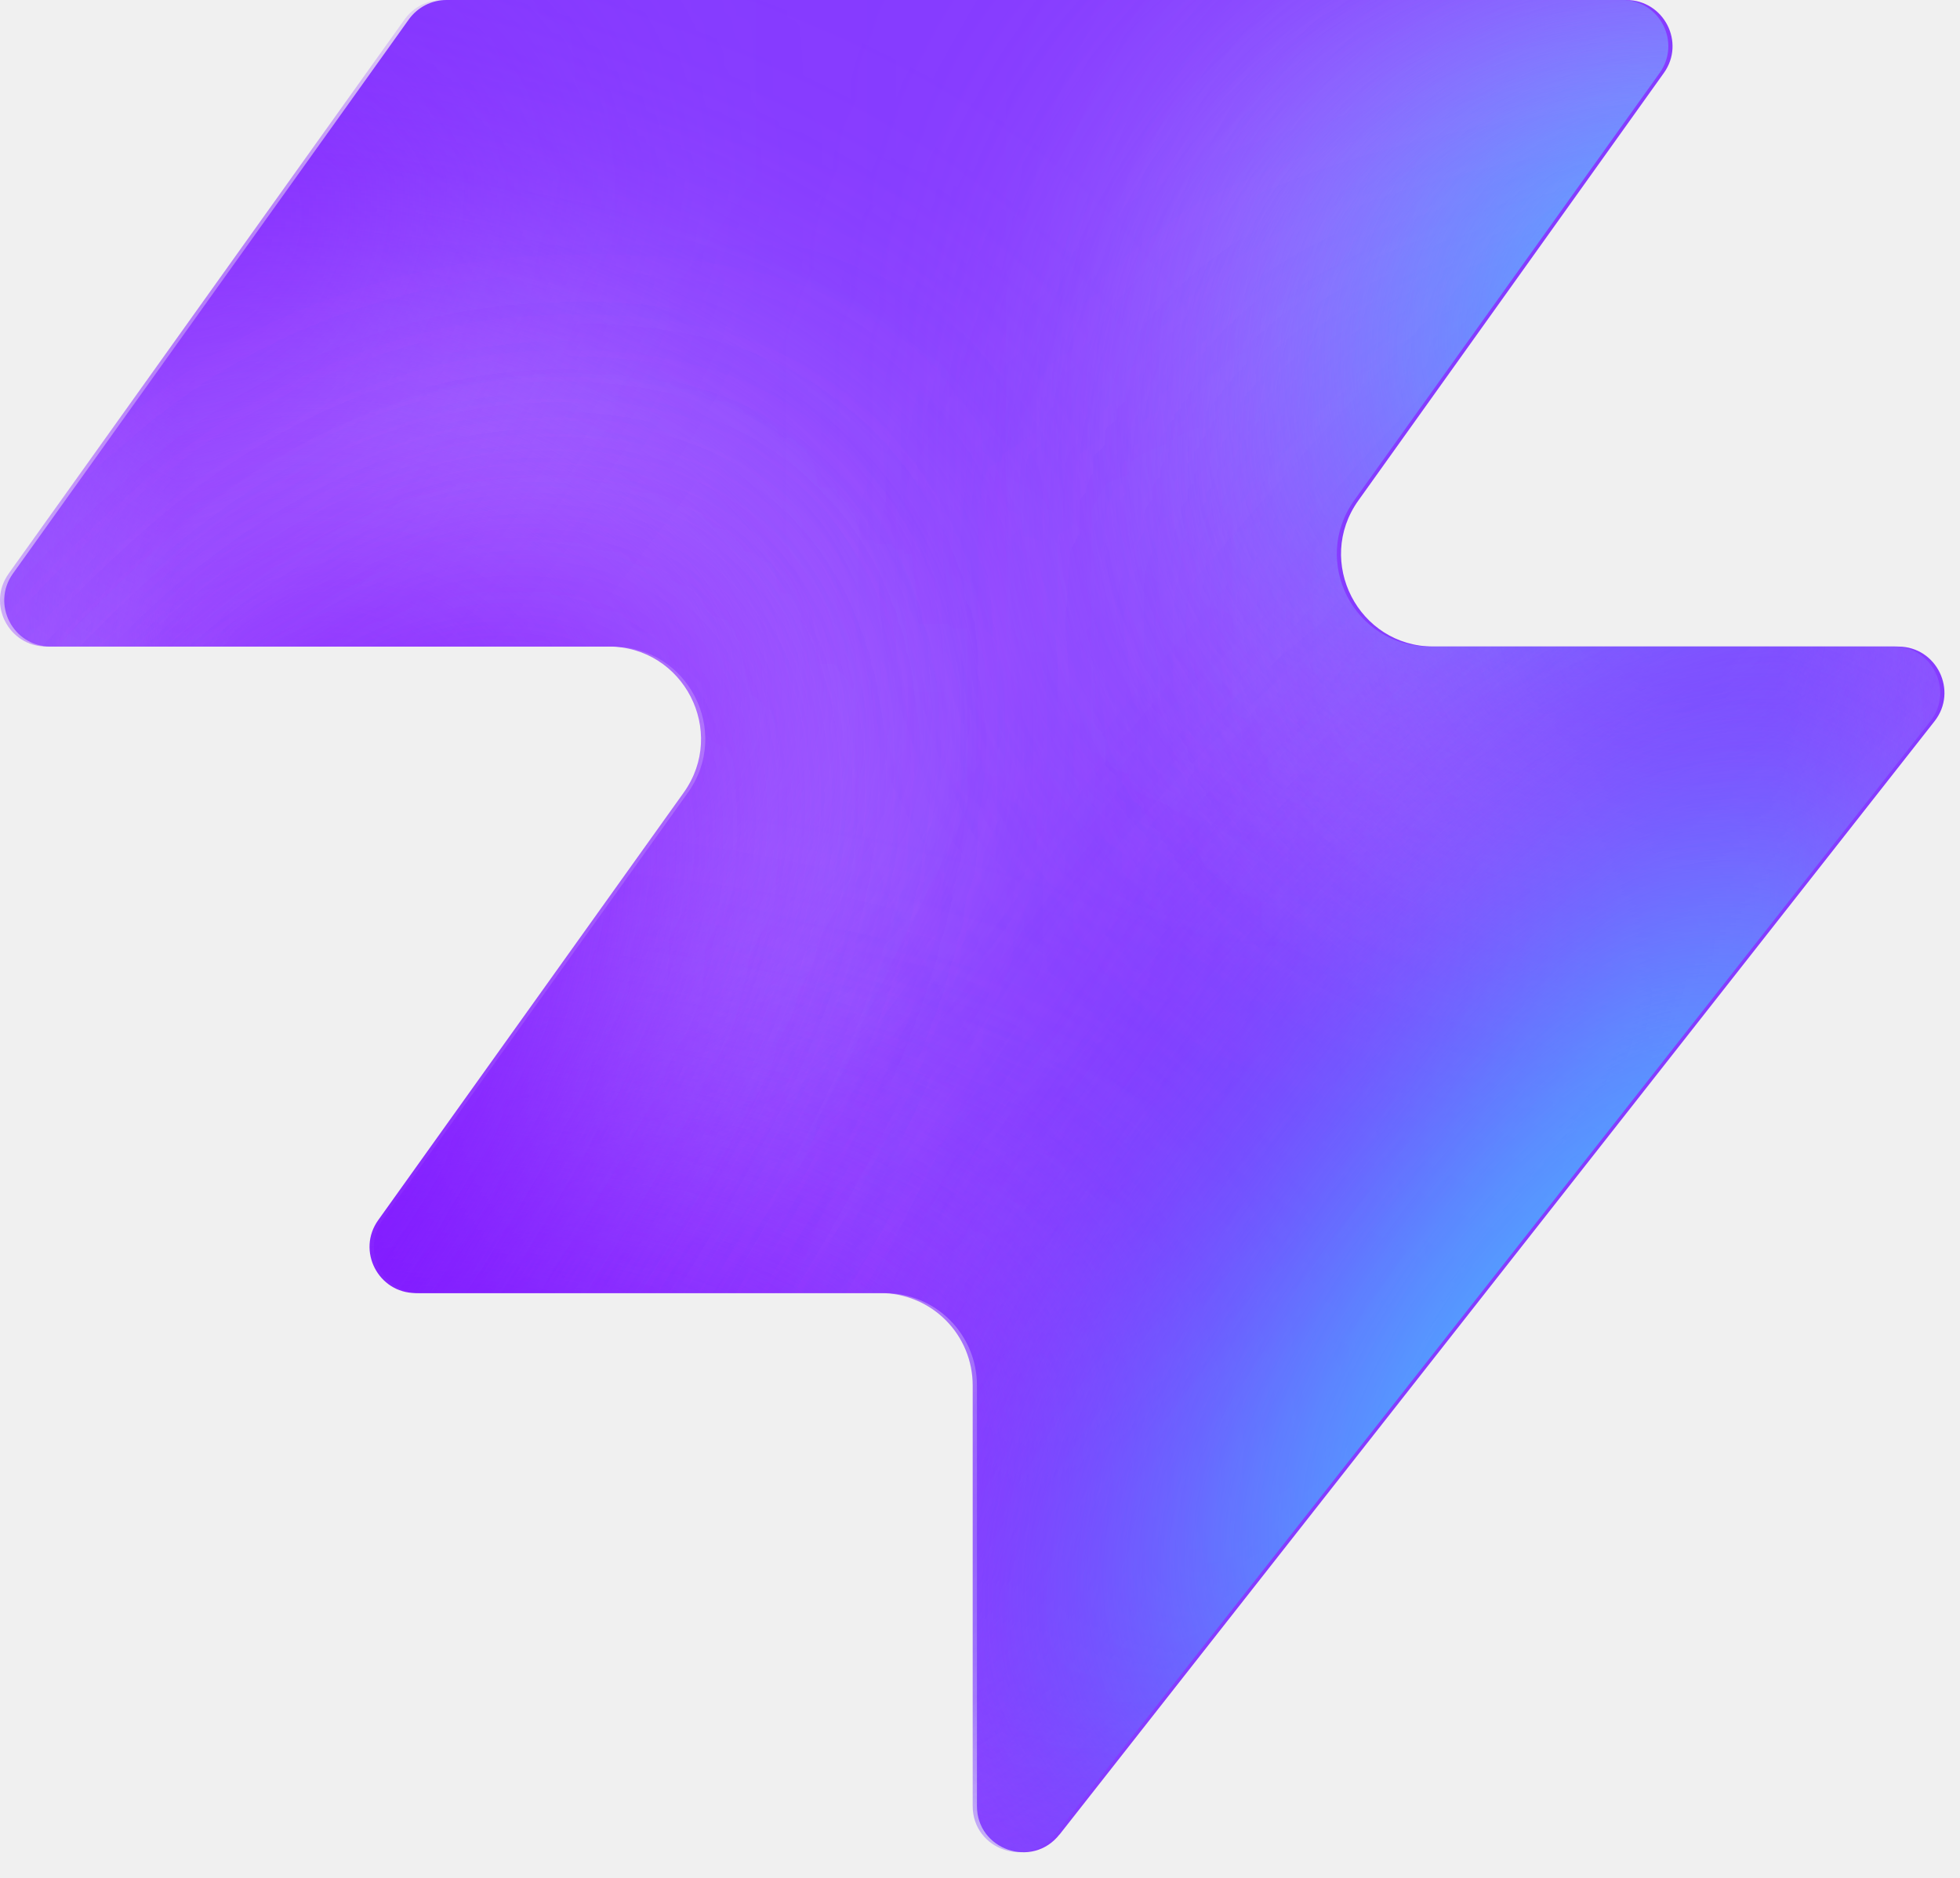
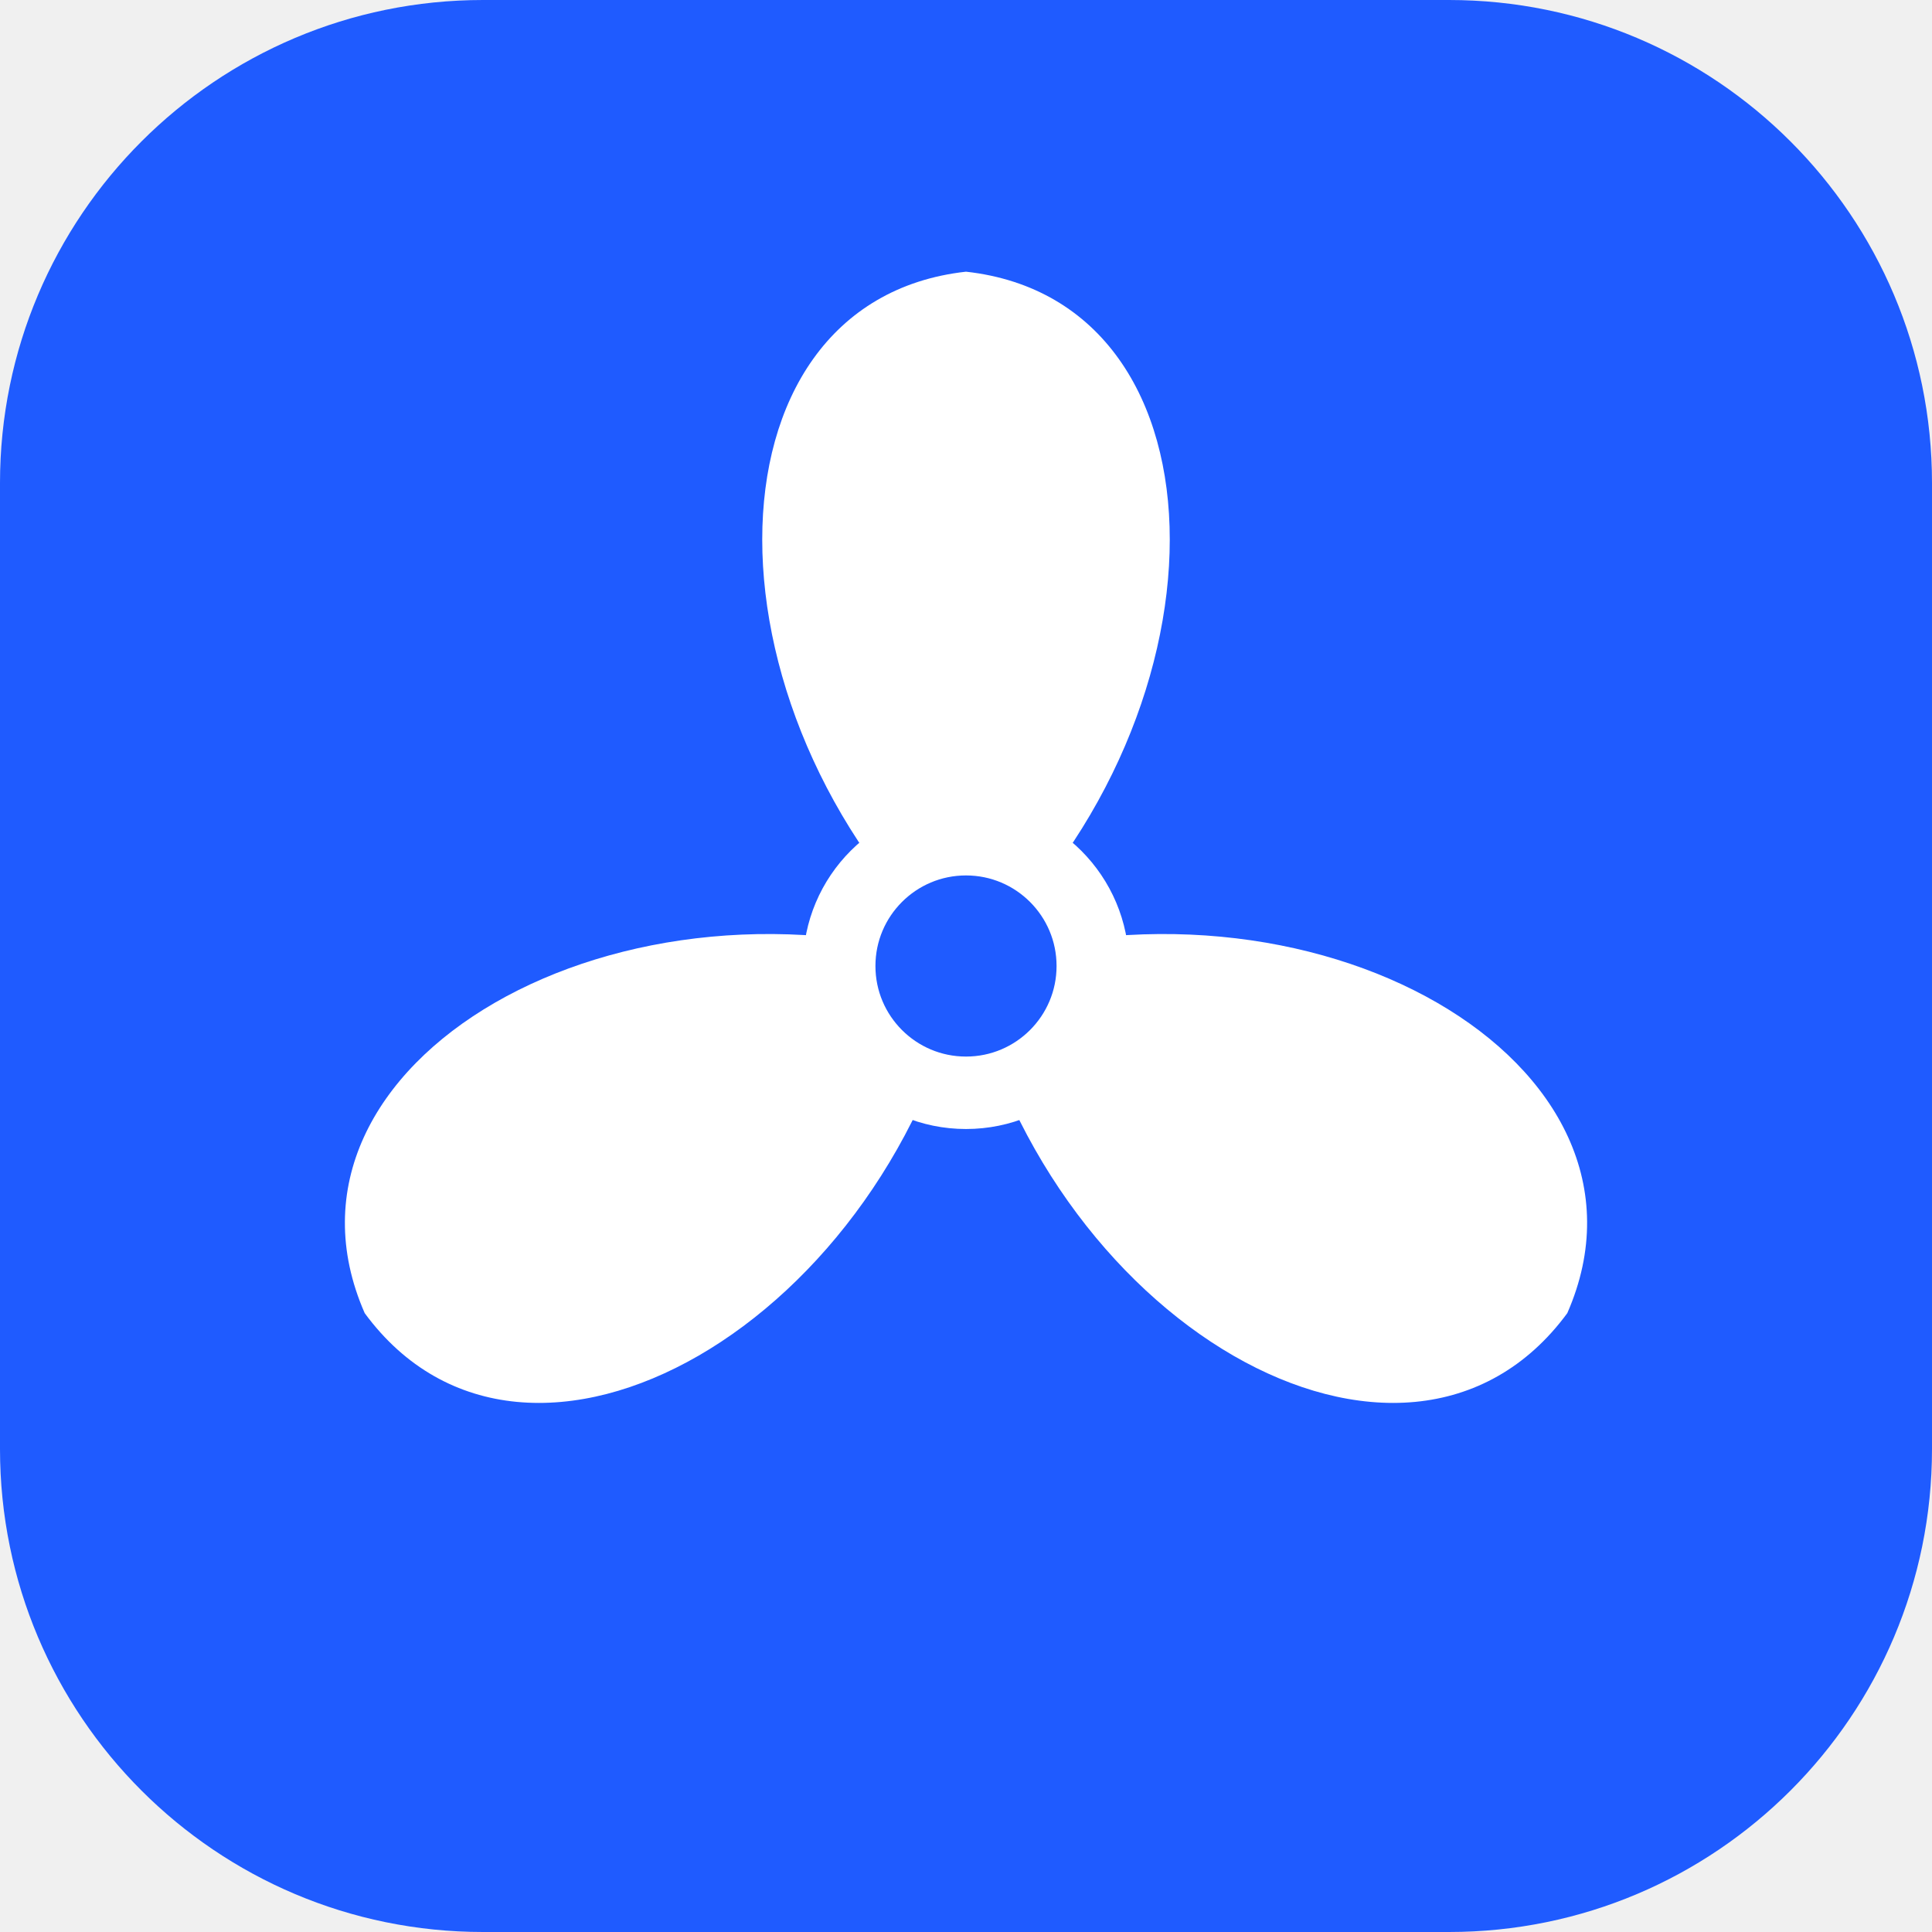
- <svg xmlns="http://www.w3.org/2000/svg" width="48" height="46" fill="none" viewBox="0 0 48 46">
-   <path fill="#863bff" d="M25.946 44.938c-.664.845-2.021.375-2.021-.698V33.937a2.26 2.26 0 0 0-2.262-2.262H10.287c-.92 0-1.456-1.04-.92-1.788l7.48-10.471c1.07-1.497 0-3.578-1.842-3.578H1.237c-.92 0-1.456-1.04-.92-1.788L10.013.474c.214-.297.556-.474.92-.474h28.894c.92 0 1.456 1.04.92 1.788l-7.48 10.471c-1.07 1.498 0 3.579 1.842 3.579h11.377c.943 0 1.473 1.088.89 1.83L25.947 44.94z" style="fill:#863bff;fill:color(display-p3 .525 .23 1);fill-opacity:1" />
-   <mask id="a" width="48" height="46" x="0" y="0" maskUnits="userSpaceOnUse" style="mask-type:alpha">
-     <path fill="#000" d="M25.842 44.938c-.664.844-2.021.375-2.021-.698V33.937a2.26 2.26 0 0 0-2.262-2.262H10.183c-.92 0-1.456-1.04-.92-1.788l7.48-10.471c1.07-1.498 0-3.579-1.842-3.579H1.133c-.92 0-1.456-1.04-.92-1.787L9.91.473c.214-.297.556-.474.92-.474h28.894c.92 0 1.456 1.04.92 1.788l-7.48 10.471c-1.07 1.498 0 3.578 1.842 3.578h11.377c.943 0 1.473 1.088.89 1.832L25.843 44.94z" style="fill:#000;fill-opacity:1" />
-   </mask>
-   <g mask="url(#a)">
-     <g filter="url(#b)">
-       <ellipse cx="5.508" cy="14.704" fill="#ede6ff" rx="5.508" ry="14.704" style="fill:#ede6ff;fill:color(display-p3 .927 .903 1);fill-opacity:1" transform="matrix(.00324 1 1 -.00324 -4.47 31.516)" />
-     </g>
-     <g filter="url(#c)">
-       <ellipse cx="10.399" cy="29.851" fill="#ede6ff" rx="10.399" ry="29.851" style="fill:#ede6ff;fill:color(display-p3 .927 .903 1);fill-opacity:1" transform="matrix(.00324 1 1 -.00324 -39.328 7.883)" />
-     </g>
-     <g filter="url(#d)">
-       <ellipse cx="5.508" cy="30.487" fill="#7e14ff" rx="5.508" ry="30.487" style="fill:#7e14ff;fill:color(display-p3 .492 .077 1);fill-opacity:1" transform="rotate(89.814 -25.913 -14.639)scale(1 -1)" />
-     </g>
-     <g filter="url(#e)">
-       <ellipse cx="5.508" cy="30.599" fill="#7e14ff" rx="5.508" ry="30.599" style="fill:#7e14ff;fill:color(display-p3 .492 .077 1);fill-opacity:1" transform="rotate(89.814 -32.644 -3.334)scale(1 -1)" />
-     </g>
-     <g filter="url(#f)">
-       <ellipse cx="5.508" cy="30.599" fill="#7e14ff" rx="5.508" ry="30.599" style="fill:#7e14ff;fill:color(display-p3 .492 .077 1);fill-opacity:1" transform="matrix(.00324 1 1 -.00324 -34.34 30.47)" />
-     </g>
-     <g filter="url(#g)">
-       <ellipse cx="14.072" cy="22.078" fill="#ede6ff" rx="14.072" ry="22.078" style="fill:#ede6ff;fill:color(display-p3 .927 .903 1);fill-opacity:1" transform="rotate(93.35 24.506 48.493)scale(-1 1)" />
-     </g>
-     <g filter="url(#h)">
-       <ellipse cx="3.47" cy="21.501" fill="#7e14ff" rx="3.47" ry="21.501" style="fill:#7e14ff;fill:color(display-p3 .492 .077 1);fill-opacity:1" transform="rotate(89.009 28.708 47.59)scale(-1 1)" />
-     </g>
-     <g filter="url(#i)">
-       <ellipse cx="3.47" cy="21.501" fill="#7e14ff" rx="3.47" ry="21.501" style="fill:#7e14ff;fill:color(display-p3 .492 .077 1);fill-opacity:1" transform="rotate(89.009 28.708 47.59)scale(-1 1)" />
-     </g>
-     <g filter="url(#j)">
-       <ellipse cx=".387" cy="8.972" fill="#7e14ff" rx="4.407" ry="29.108" style="fill:#7e14ff;fill:color(display-p3 .492 .077 1);fill-opacity:1" transform="rotate(39.51 .387 8.972)" />
-     </g>
-     <g filter="url(#k)">
-       <ellipse cx="47.523" cy="-6.092" fill="#7e14ff" rx="4.407" ry="29.108" style="fill:#7e14ff;fill:color(display-p3 .492 .077 1);fill-opacity:1" transform="rotate(37.892 47.523 -6.092)" />
-     </g>
-     <g filter="url(#l)">
-       <ellipse cx="41.412" cy="6.333" fill="#47bfff" rx="5.971" ry="9.665" style="fill:#47bfff;fill:color(display-p3 .28 .748 1);fill-opacity:1" transform="rotate(37.892 41.412 6.333)" />
-     </g>
-     <g filter="url(#m)">
-       <ellipse cx="-1.879" cy="38.332" fill="#7e14ff" rx="4.407" ry="29.108" style="fill:#7e14ff;fill:color(display-p3 .492 .077 1);fill-opacity:1" transform="rotate(37.892 -1.88 38.332)" />
-     </g>
-     <g filter="url(#n)">
-       <ellipse cx="-1.879" cy="38.332" fill="#7e14ff" rx="4.407" ry="29.108" style="fill:#7e14ff;fill:color(display-p3 .492 .077 1);fill-opacity:1" transform="rotate(37.892 -1.88 38.332)" />
-     </g>
-     <g filter="url(#o)">
-       <ellipse cx="35.651" cy="29.907" fill="#7e14ff" rx="4.407" ry="29.108" style="fill:#7e14ff;fill:color(display-p3 .492 .077 1);fill-opacity:1" transform="rotate(37.892 35.651 29.907)" />
-     </g>
-     <g filter="url(#p)">
-       <ellipse cx="38.418" cy="32.4" fill="#47bfff" rx="5.971" ry="15.297" style="fill:#47bfff;fill:color(display-p3 .28 .748 1);fill-opacity:1" transform="rotate(37.892 38.418 32.4)" />
-     </g>
+ <svg xmlns="http://www.w3.org/2000/svg" viewBox="0 0 64 64">
+   <rect width="64" height="64" rx="16" fill="#1f5bff" />
+   <g fill="#fff">
+     <path id="b" d="M32 32C23 24 23 10 32 9c9 1 9 15 0 23z" />
+     <use href="#b" transform="rotate(120 32 32)" />
+     <use href="#b" transform="rotate(240 32 32)" />
  </g>
-   <defs>
-     <filter id="b" width="60.045" height="41.654" x="-19.77" y="16.149" color-interpolation-filters="sRGB" filterUnits="userSpaceOnUse">
-       <feFlood flood-opacity="0" result="BackgroundImageFix" />
-       <feBlend in="SourceGraphic" in2="BackgroundImageFix" result="shape" />
-       <feGaussianBlur result="effect1_foregroundBlur_2002_17158" stdDeviation="7.659" />
-     </filter>
-     <filter id="c" width="90.34" height="51.437" x="-54.613" y="-7.533" color-interpolation-filters="sRGB" filterUnits="userSpaceOnUse">
-       <feFlood flood-opacity="0" result="BackgroundImageFix" />
-       <feBlend in="SourceGraphic" in2="BackgroundImageFix" result="shape" />
-       <feGaussianBlur result="effect1_foregroundBlur_2002_17158" stdDeviation="7.659" />
-     </filter>
-     <filter id="d" width="79.355" height="29.4" x="-49.64" y="2.03" color-interpolation-filters="sRGB" filterUnits="userSpaceOnUse">
-       <feFlood flood-opacity="0" result="BackgroundImageFix" />
-       <feBlend in="SourceGraphic" in2="BackgroundImageFix" result="shape" />
-       <feGaussianBlur result="effect1_foregroundBlur_2002_17158" stdDeviation="4.596" />
-     </filter>
-     <filter id="e" width="79.579" height="29.4" x="-45.045" y="20.029" color-interpolation-filters="sRGB" filterUnits="userSpaceOnUse">
-       <feFlood flood-opacity="0" result="BackgroundImageFix" />
-       <feBlend in="SourceGraphic" in2="BackgroundImageFix" result="shape" />
-       <feGaussianBlur result="effect1_foregroundBlur_2002_17158" stdDeviation="4.596" />
-     </filter>
-     <filter id="f" width="79.579" height="29.4" x="-43.513" y="21.178" color-interpolation-filters="sRGB" filterUnits="userSpaceOnUse">
-       <feFlood flood-opacity="0" result="BackgroundImageFix" />
-       <feBlend in="SourceGraphic" in2="BackgroundImageFix" result="shape" />
-       <feGaussianBlur result="effect1_foregroundBlur_2002_17158" stdDeviation="4.596" />
-     </filter>
-     <filter id="g" width="74.749" height="58.852" x="15.756" y="-17.901" color-interpolation-filters="sRGB" filterUnits="userSpaceOnUse">
-       <feFlood flood-opacity="0" result="BackgroundImageFix" />
-       <feBlend in="SourceGraphic" in2="BackgroundImageFix" result="shape" />
-       <feGaussianBlur result="effect1_foregroundBlur_2002_17158" stdDeviation="7.659" />
-     </filter>
-     <filter id="h" width="61.377" height="25.362" x="23.548" y="2.284" color-interpolation-filters="sRGB" filterUnits="userSpaceOnUse">
-       <feFlood flood-opacity="0" result="BackgroundImageFix" />
-       <feBlend in="SourceGraphic" in2="BackgroundImageFix" result="shape" />
-       <feGaussianBlur result="effect1_foregroundBlur_2002_17158" stdDeviation="4.596" />
-     </filter>
-     <filter id="i" width="61.377" height="25.362" x="23.548" y="2.284" color-interpolation-filters="sRGB" filterUnits="userSpaceOnUse">
-       <feFlood flood-opacity="0" result="BackgroundImageFix" />
-       <feBlend in="SourceGraphic" in2="BackgroundImageFix" result="shape" />
-       <feGaussianBlur result="effect1_foregroundBlur_2002_17158" stdDeviation="4.596" />
-     </filter>
-     <filter id="j" width="56.045" height="63.649" x="-27.636" y="-22.853" color-interpolation-filters="sRGB" filterUnits="userSpaceOnUse">
-       <feFlood flood-opacity="0" result="BackgroundImageFix" />
-       <feBlend in="SourceGraphic" in2="BackgroundImageFix" result="shape" />
-       <feGaussianBlur result="effect1_foregroundBlur_2002_17158" stdDeviation="4.596" />
-     </filter>
-     <filter id="k" width="54.814" height="64.646" x="20.116" y="-38.415" color-interpolation-filters="sRGB" filterUnits="userSpaceOnUse">
-       <feFlood flood-opacity="0" result="BackgroundImageFix" />
-       <feBlend in="SourceGraphic" in2="BackgroundImageFix" result="shape" />
-       <feGaussianBlur result="effect1_foregroundBlur_2002_17158" stdDeviation="4.596" />
-     </filter>
-     <filter id="l" width="33.541" height="35.313" x="24.641" y="-11.323" color-interpolation-filters="sRGB" filterUnits="userSpaceOnUse">
-       <feFlood flood-opacity="0" result="BackgroundImageFix" />
-       <feBlend in="SourceGraphic" in2="BackgroundImageFix" result="shape" />
-       <feGaussianBlur result="effect1_foregroundBlur_2002_17158" stdDeviation="4.596" />
-     </filter>
-     <filter id="m" width="54.814" height="64.646" x="-29.286" y="6.009" color-interpolation-filters="sRGB" filterUnits="userSpaceOnUse">
-       <feFlood flood-opacity="0" result="BackgroundImageFix" />
-       <feBlend in="SourceGraphic" in2="BackgroundImageFix" result="shape" />
-       <feGaussianBlur result="effect1_foregroundBlur_2002_17158" stdDeviation="4.596" />
-     </filter>
-     <filter id="n" width="54.814" height="64.646" x="-29.286" y="6.009" color-interpolation-filters="sRGB" filterUnits="userSpaceOnUse">
-       <feFlood flood-opacity="0" result="BackgroundImageFix" />
-       <feBlend in="SourceGraphic" in2="BackgroundImageFix" result="shape" />
-       <feGaussianBlur result="effect1_foregroundBlur_2002_17158" stdDeviation="4.596" />
-     </filter>
-     <filter id="o" width="54.814" height="64.646" x="8.244" y="-2.416" color-interpolation-filters="sRGB" filterUnits="userSpaceOnUse">
-       <feFlood flood-opacity="0" result="BackgroundImageFix" />
-       <feBlend in="SourceGraphic" in2="BackgroundImageFix" result="shape" />
-       <feGaussianBlur result="effect1_foregroundBlur_2002_17158" stdDeviation="4.596" />
-     </filter>
-     <filter id="p" width="39.409" height="43.623" x="18.713" y="10.588" color-interpolation-filters="sRGB" filterUnits="userSpaceOnUse">
-       <feFlood flood-opacity="0" result="BackgroundImageFix" />
-       <feBlend in="SourceGraphic" in2="BackgroundImageFix" result="shape" />
-       <feGaussianBlur result="effect1_foregroundBlur_2002_17158" stdDeviation="4.596" />
-     </filter>
-   </defs>
+   <circle cx="32" cy="32" r="4.2" fill="#1f5bff" stroke="#fff" stroke-width="2.4" />
</svg>
